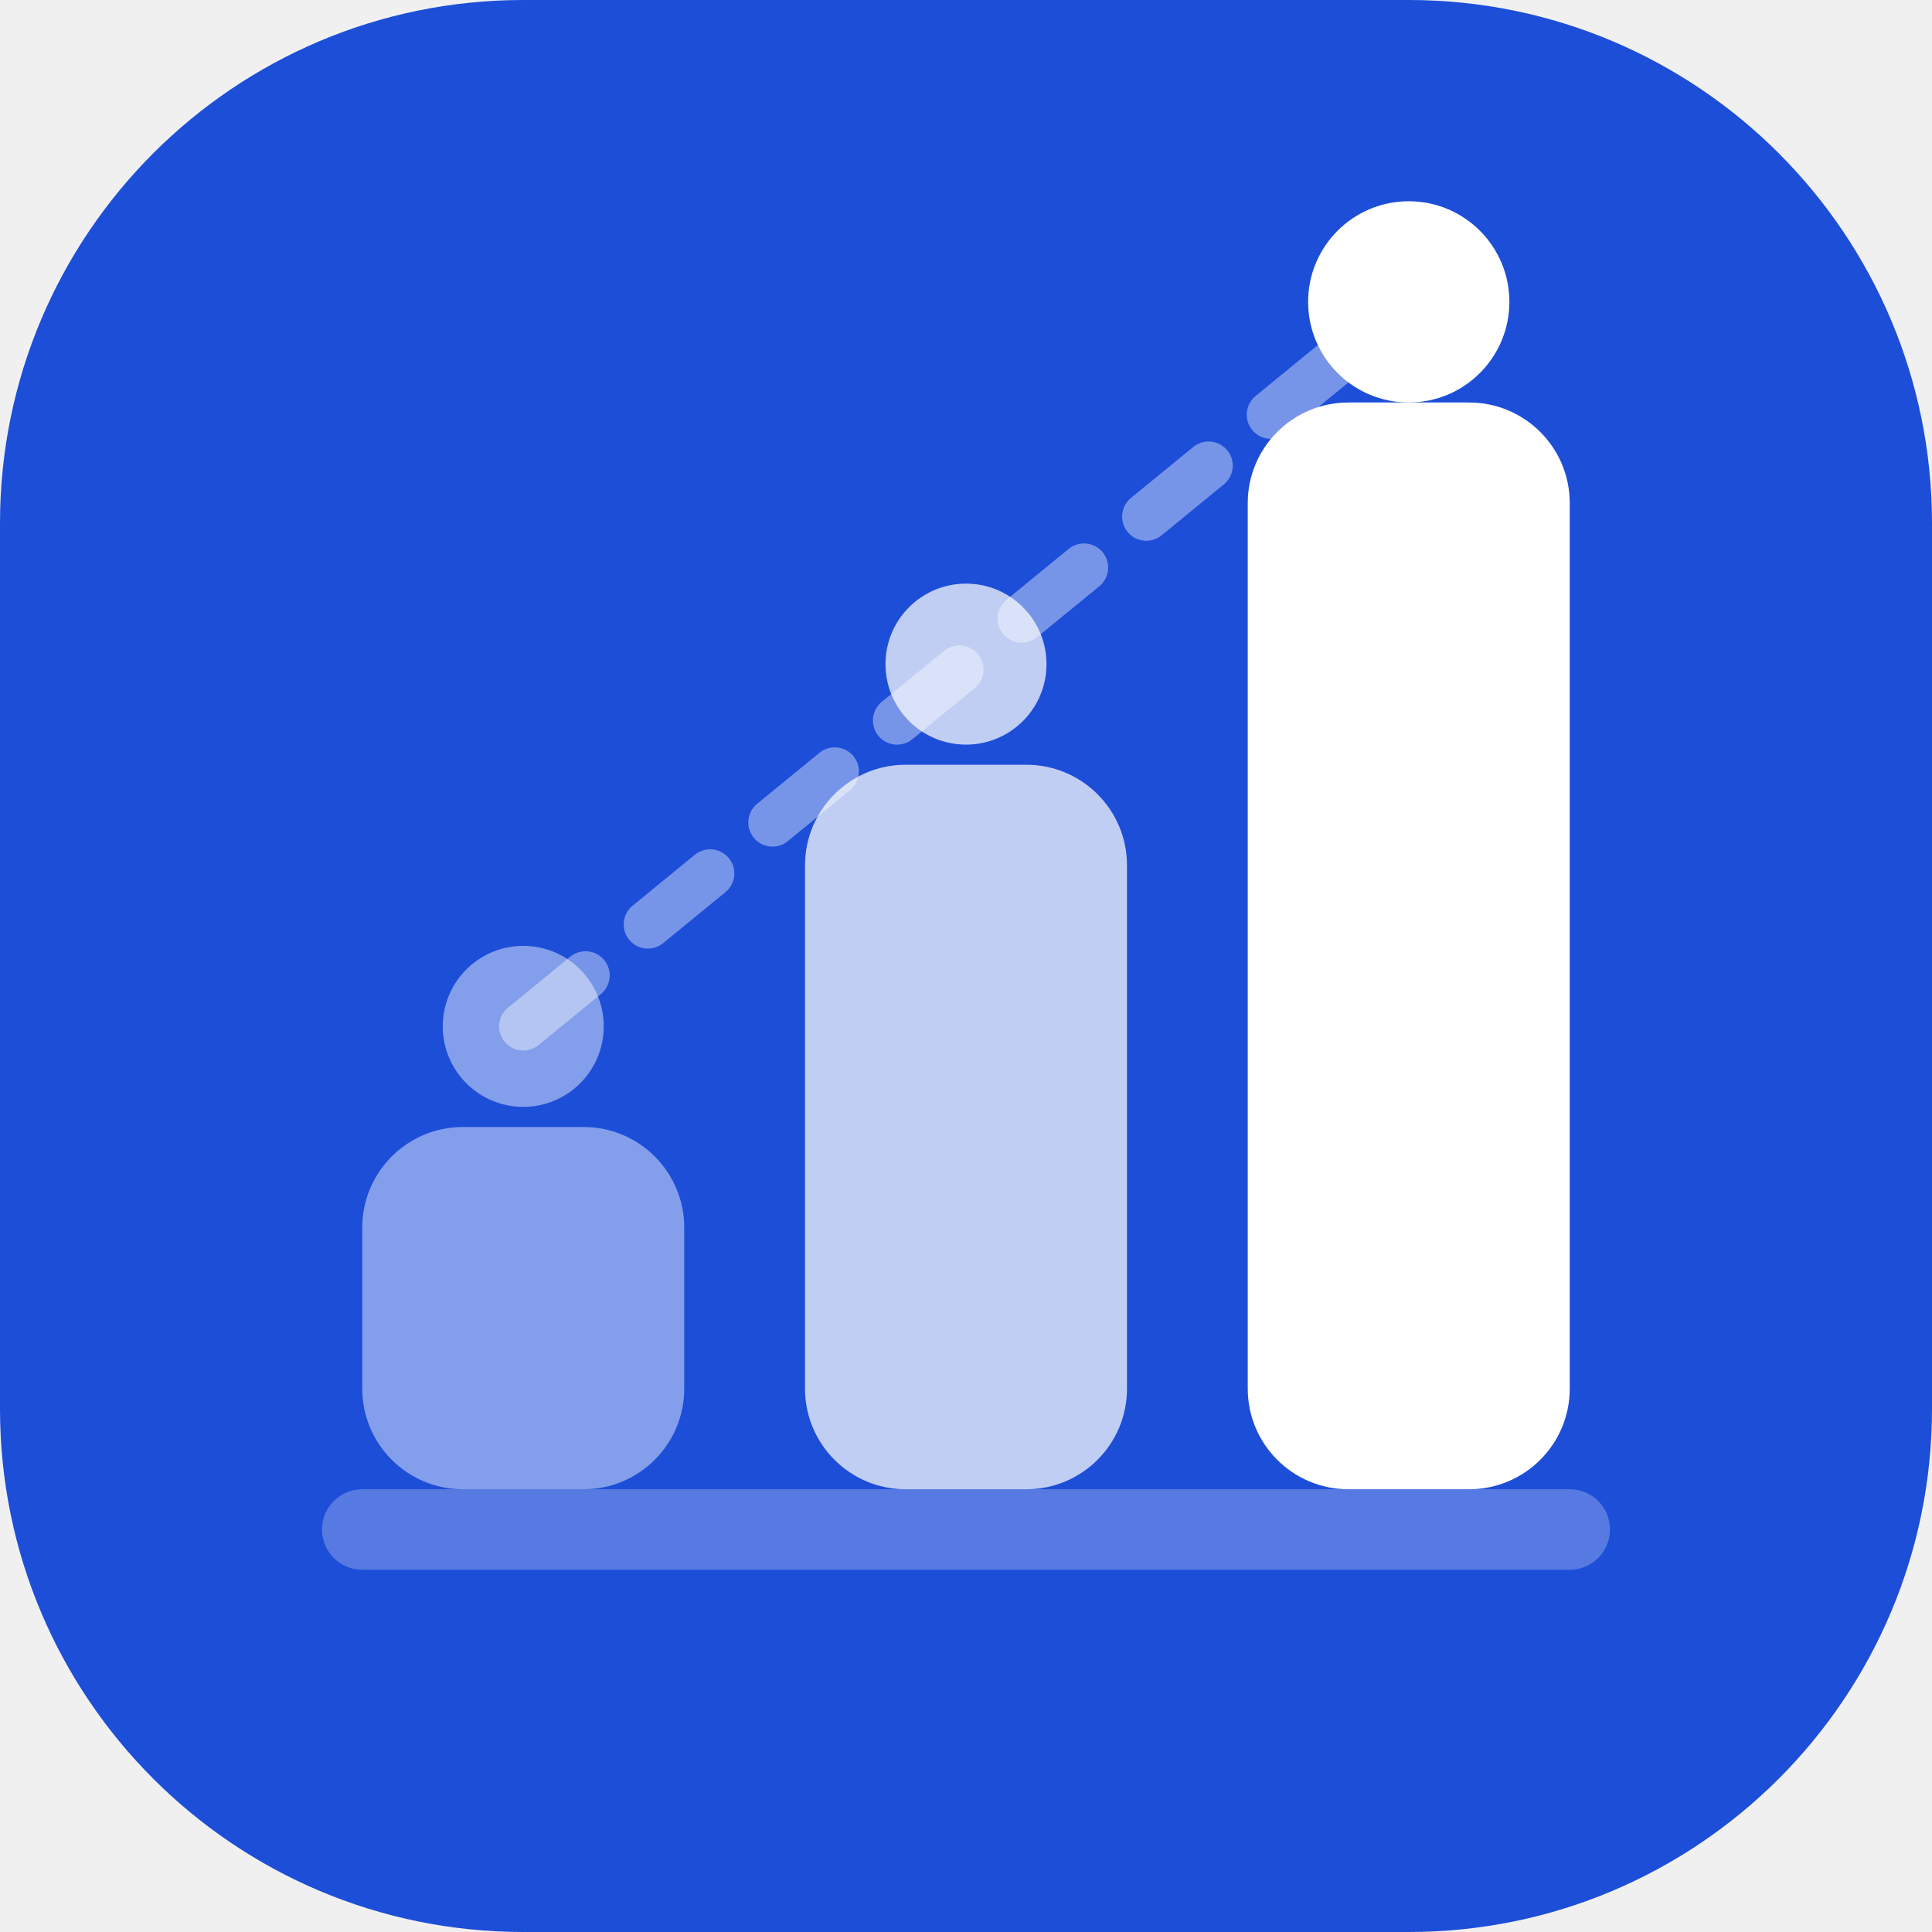
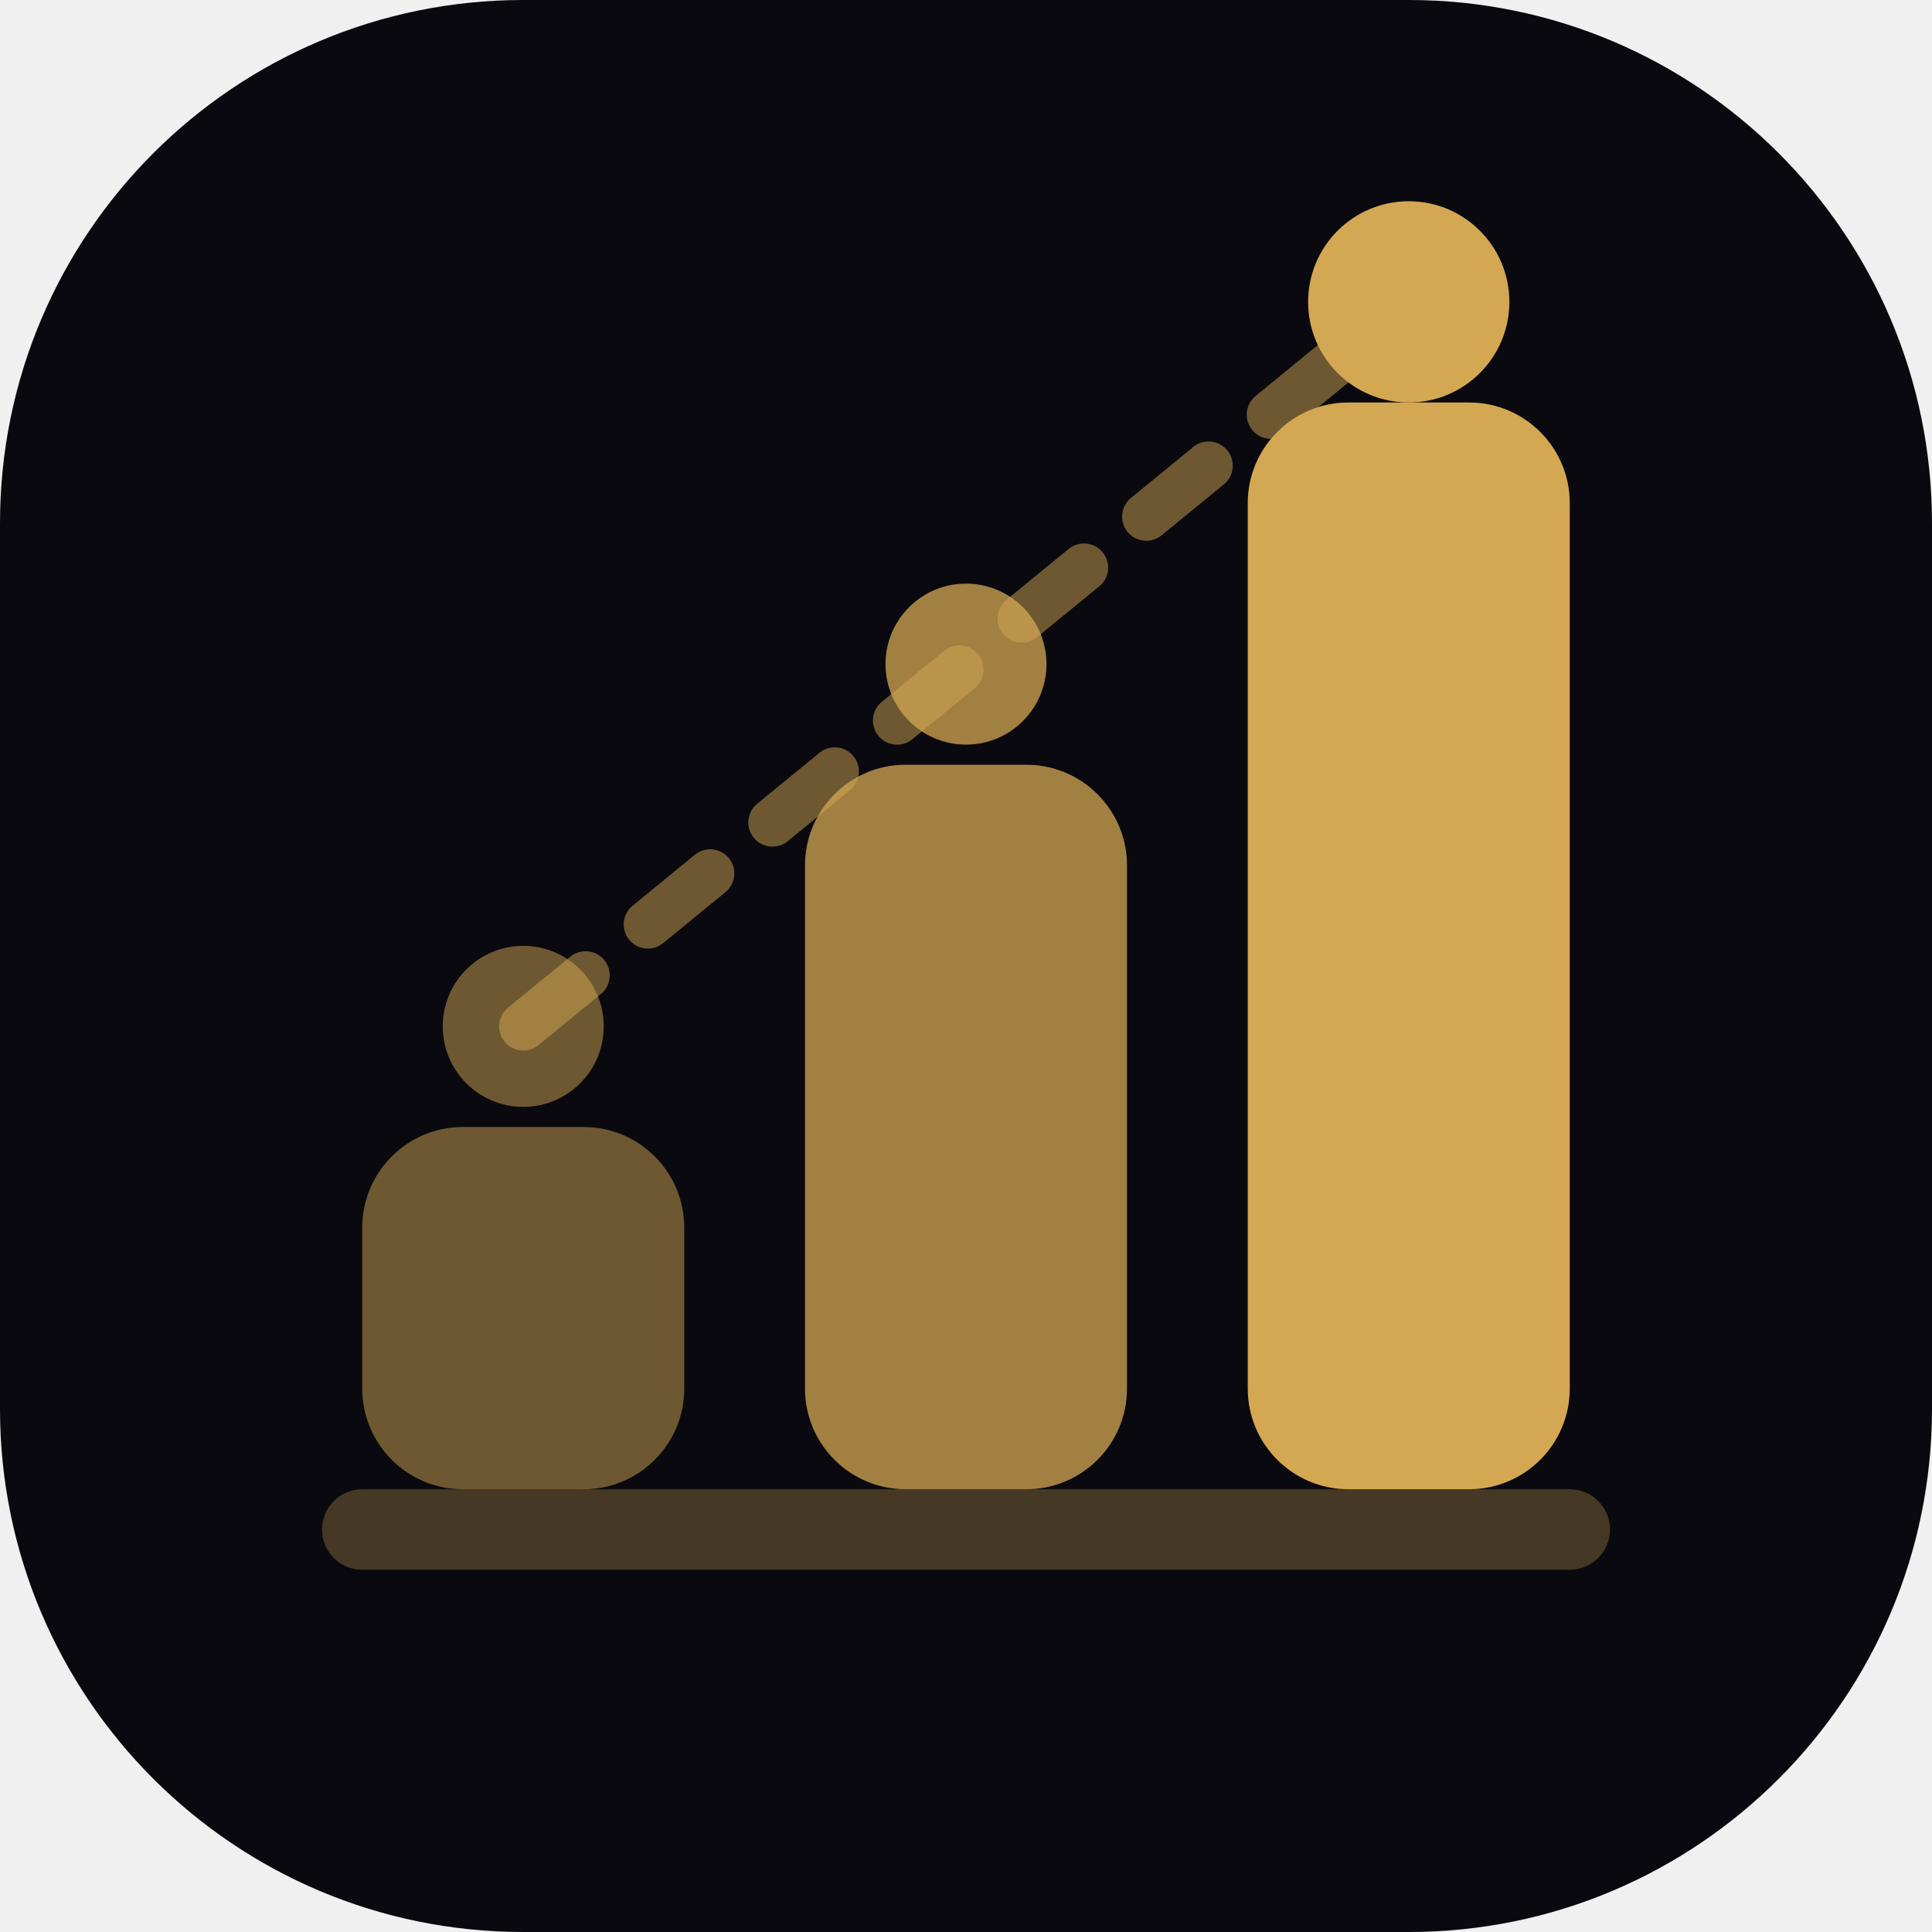
<svg xmlns="http://www.w3.org/2000/svg" viewBox="0 0 48 48">
-   <rect width="48" height="48" rx="13" fill="#1D4ED8" />
-   <rect x="8" y="37" width="32" height="2" rx="1" fill="white" opacity="0.25" />
-   <rect x="9" y="28" width="8" height="9" rx="2.5" fill="white" opacity="0.45" />
-   <rect x="20" y="19" width="8" height="18" rx="2.5" fill="white" opacity="0.72" />
-   <rect x="31" y="10" width="8" height="27" rx="2.5" fill="white" />
-   <circle cx="13" cy="25.5" r="2" fill="white" opacity="0.45" />
-   <circle cx="24" cy="16.5" r="2" fill="white" opacity="0.72" />
-   <circle cx="35" cy="7.5" r="2.5" fill="white" />
-   <path d="M13 25.5 L24 16.5 L35 7.5" stroke="white" stroke-width="1.2" stroke-linecap="round" stroke-linejoin="round" opacity="0.4" stroke-dasharray="2 2" />
+   <rect width="48" height="48" rx="13" fill="#09090f" />
+   <rect x="8" y="37" width="32" height="2" rx="1" fill="#d4a853" opacity="0.3" />
+   <rect x="9" y="28" width="8" height="9" rx="2.5" fill="#d4a853" opacity="0.5" />
+   <rect x="20" y="19" width="8" height="18" rx="2.5" fill="#d4a853" opacity="0.75" />
+   <rect x="31" y="10" width="8" height="27" rx="2.5" fill="#d4a853" />
+   <circle cx="13" cy="25.5" r="2" fill="#d4a853" opacity="0.5" />
+   <circle cx="24" cy="16.5" r="2" fill="#d4a853" opacity="0.75" />
+   <circle cx="35" cy="7.5" r="2.5" fill="#d4a853" />
+   <path d="M13 25.5 L24 16.5 L35 7.5" stroke="#d4a853" stroke-width="1.2" stroke-linecap="round" stroke-linejoin="round" opacity="0.5" stroke-dasharray="2 2" />
</svg>
